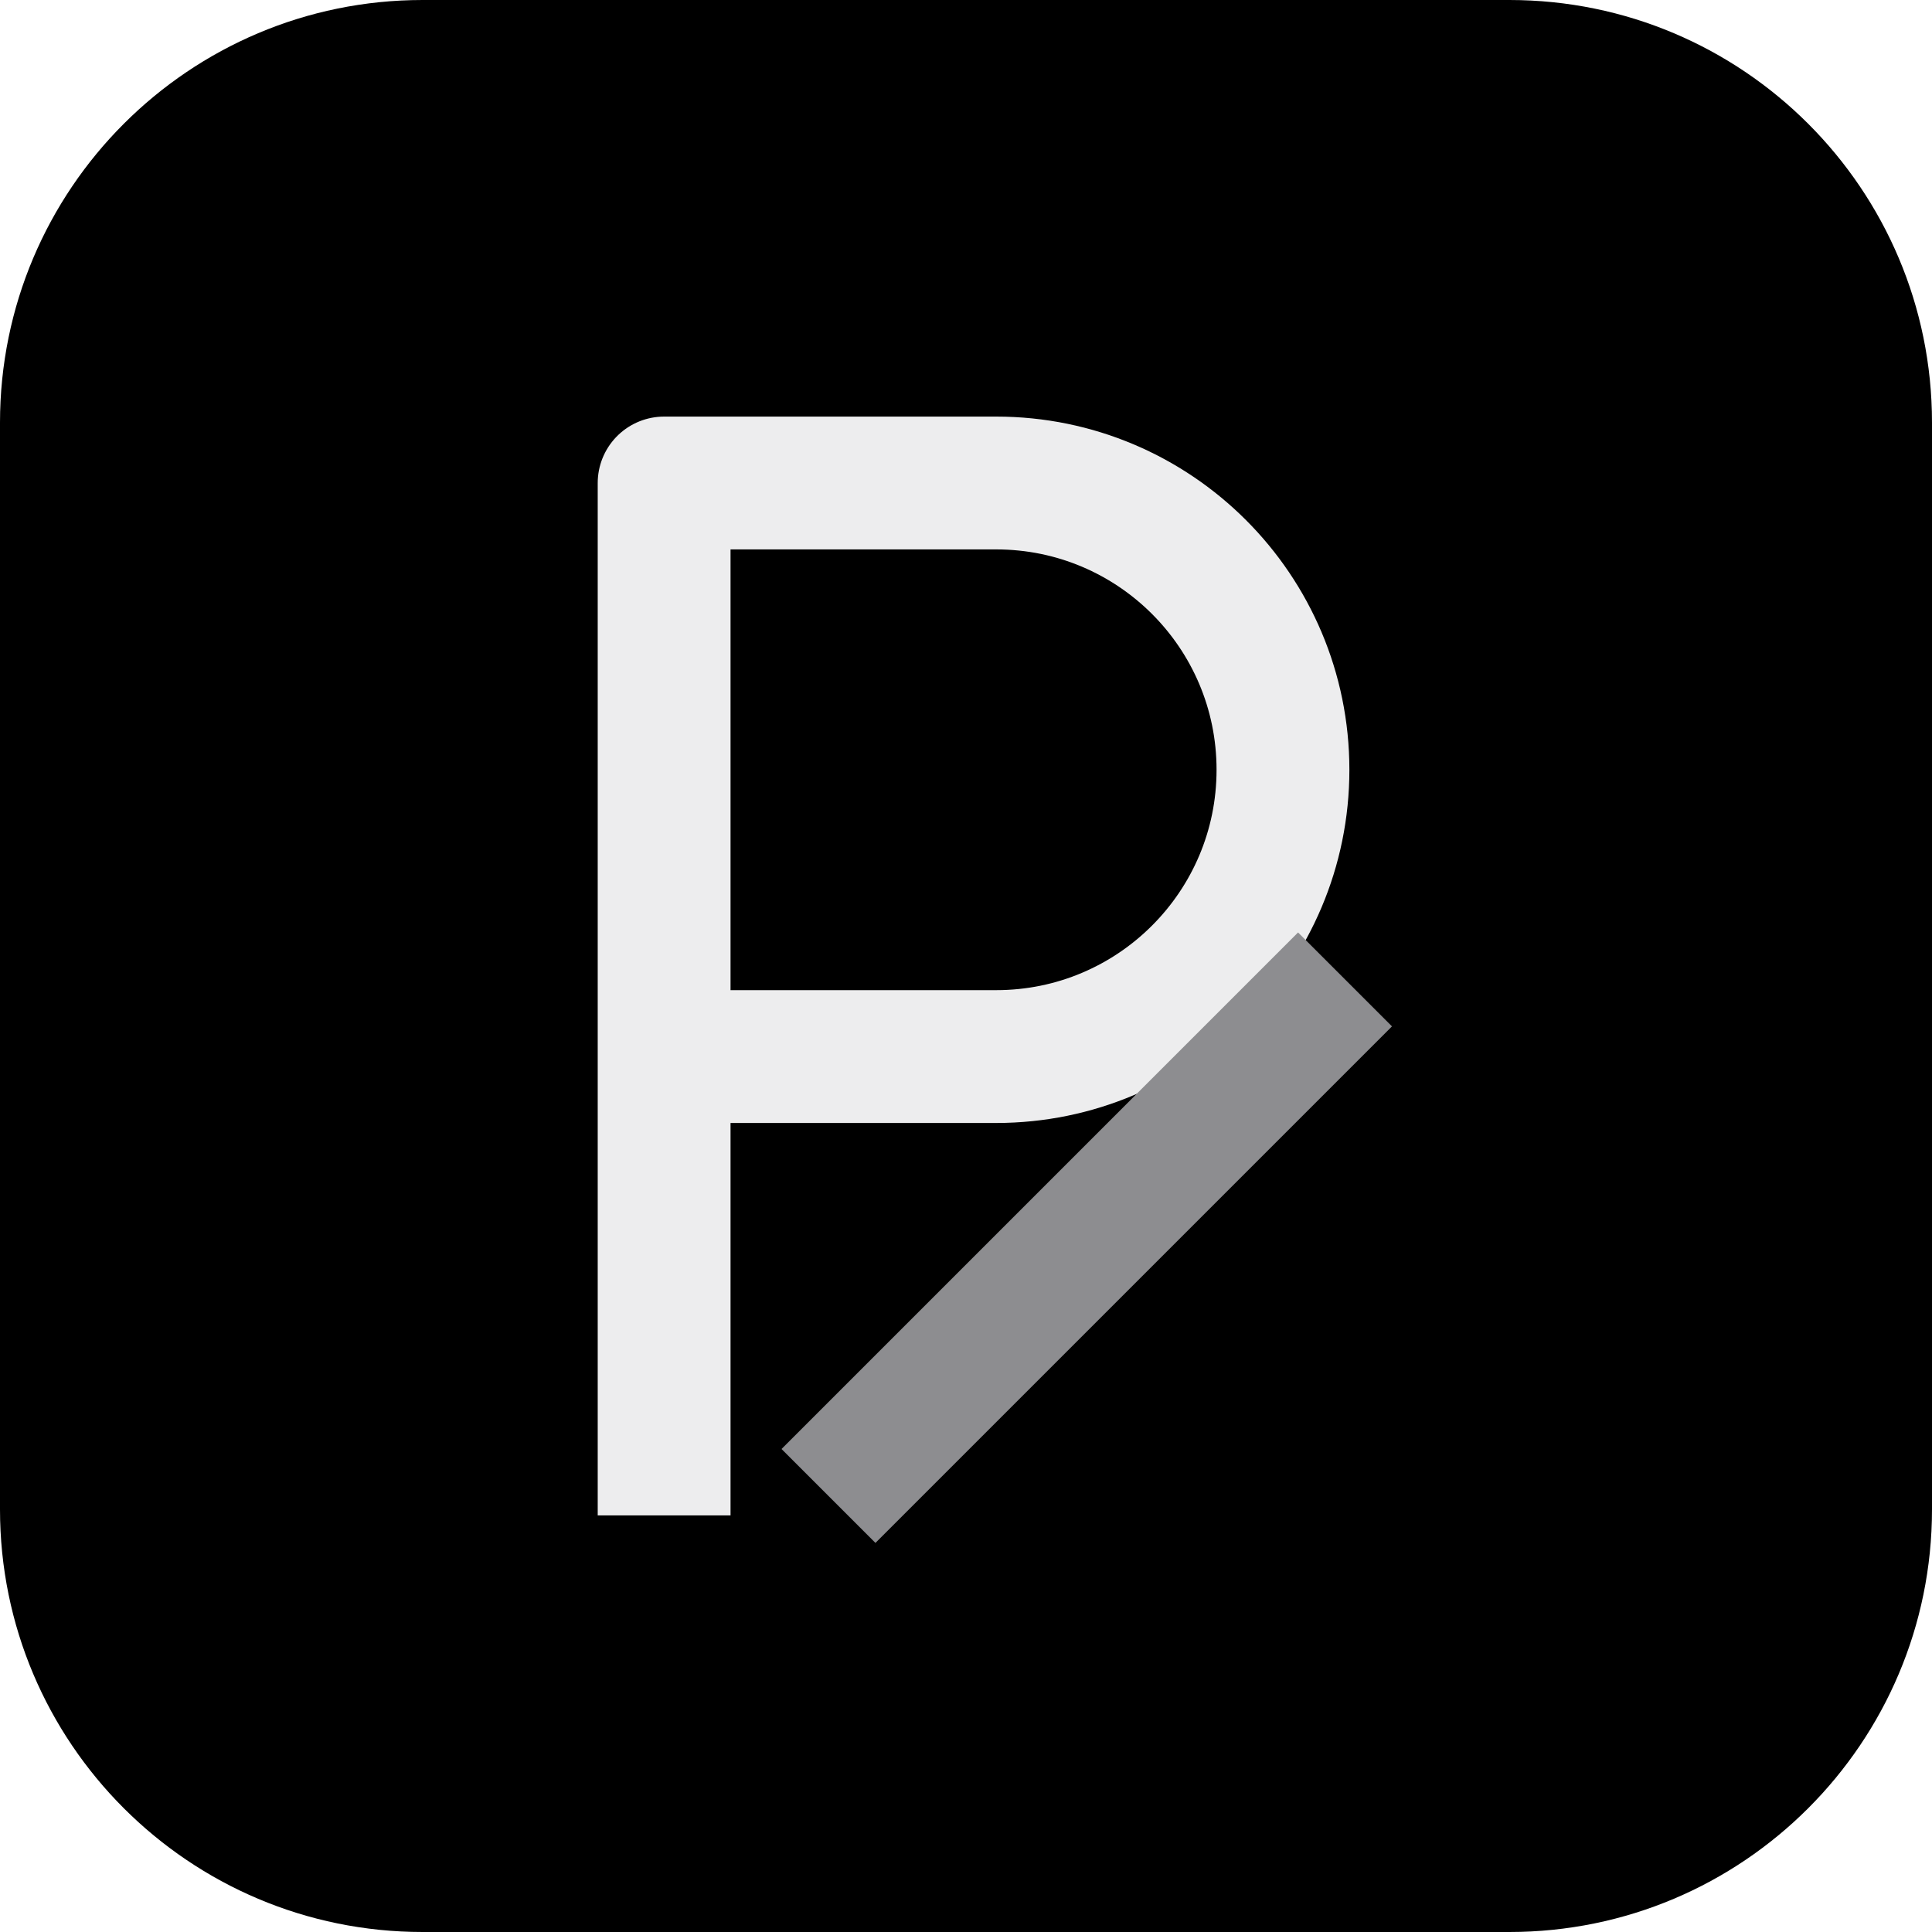
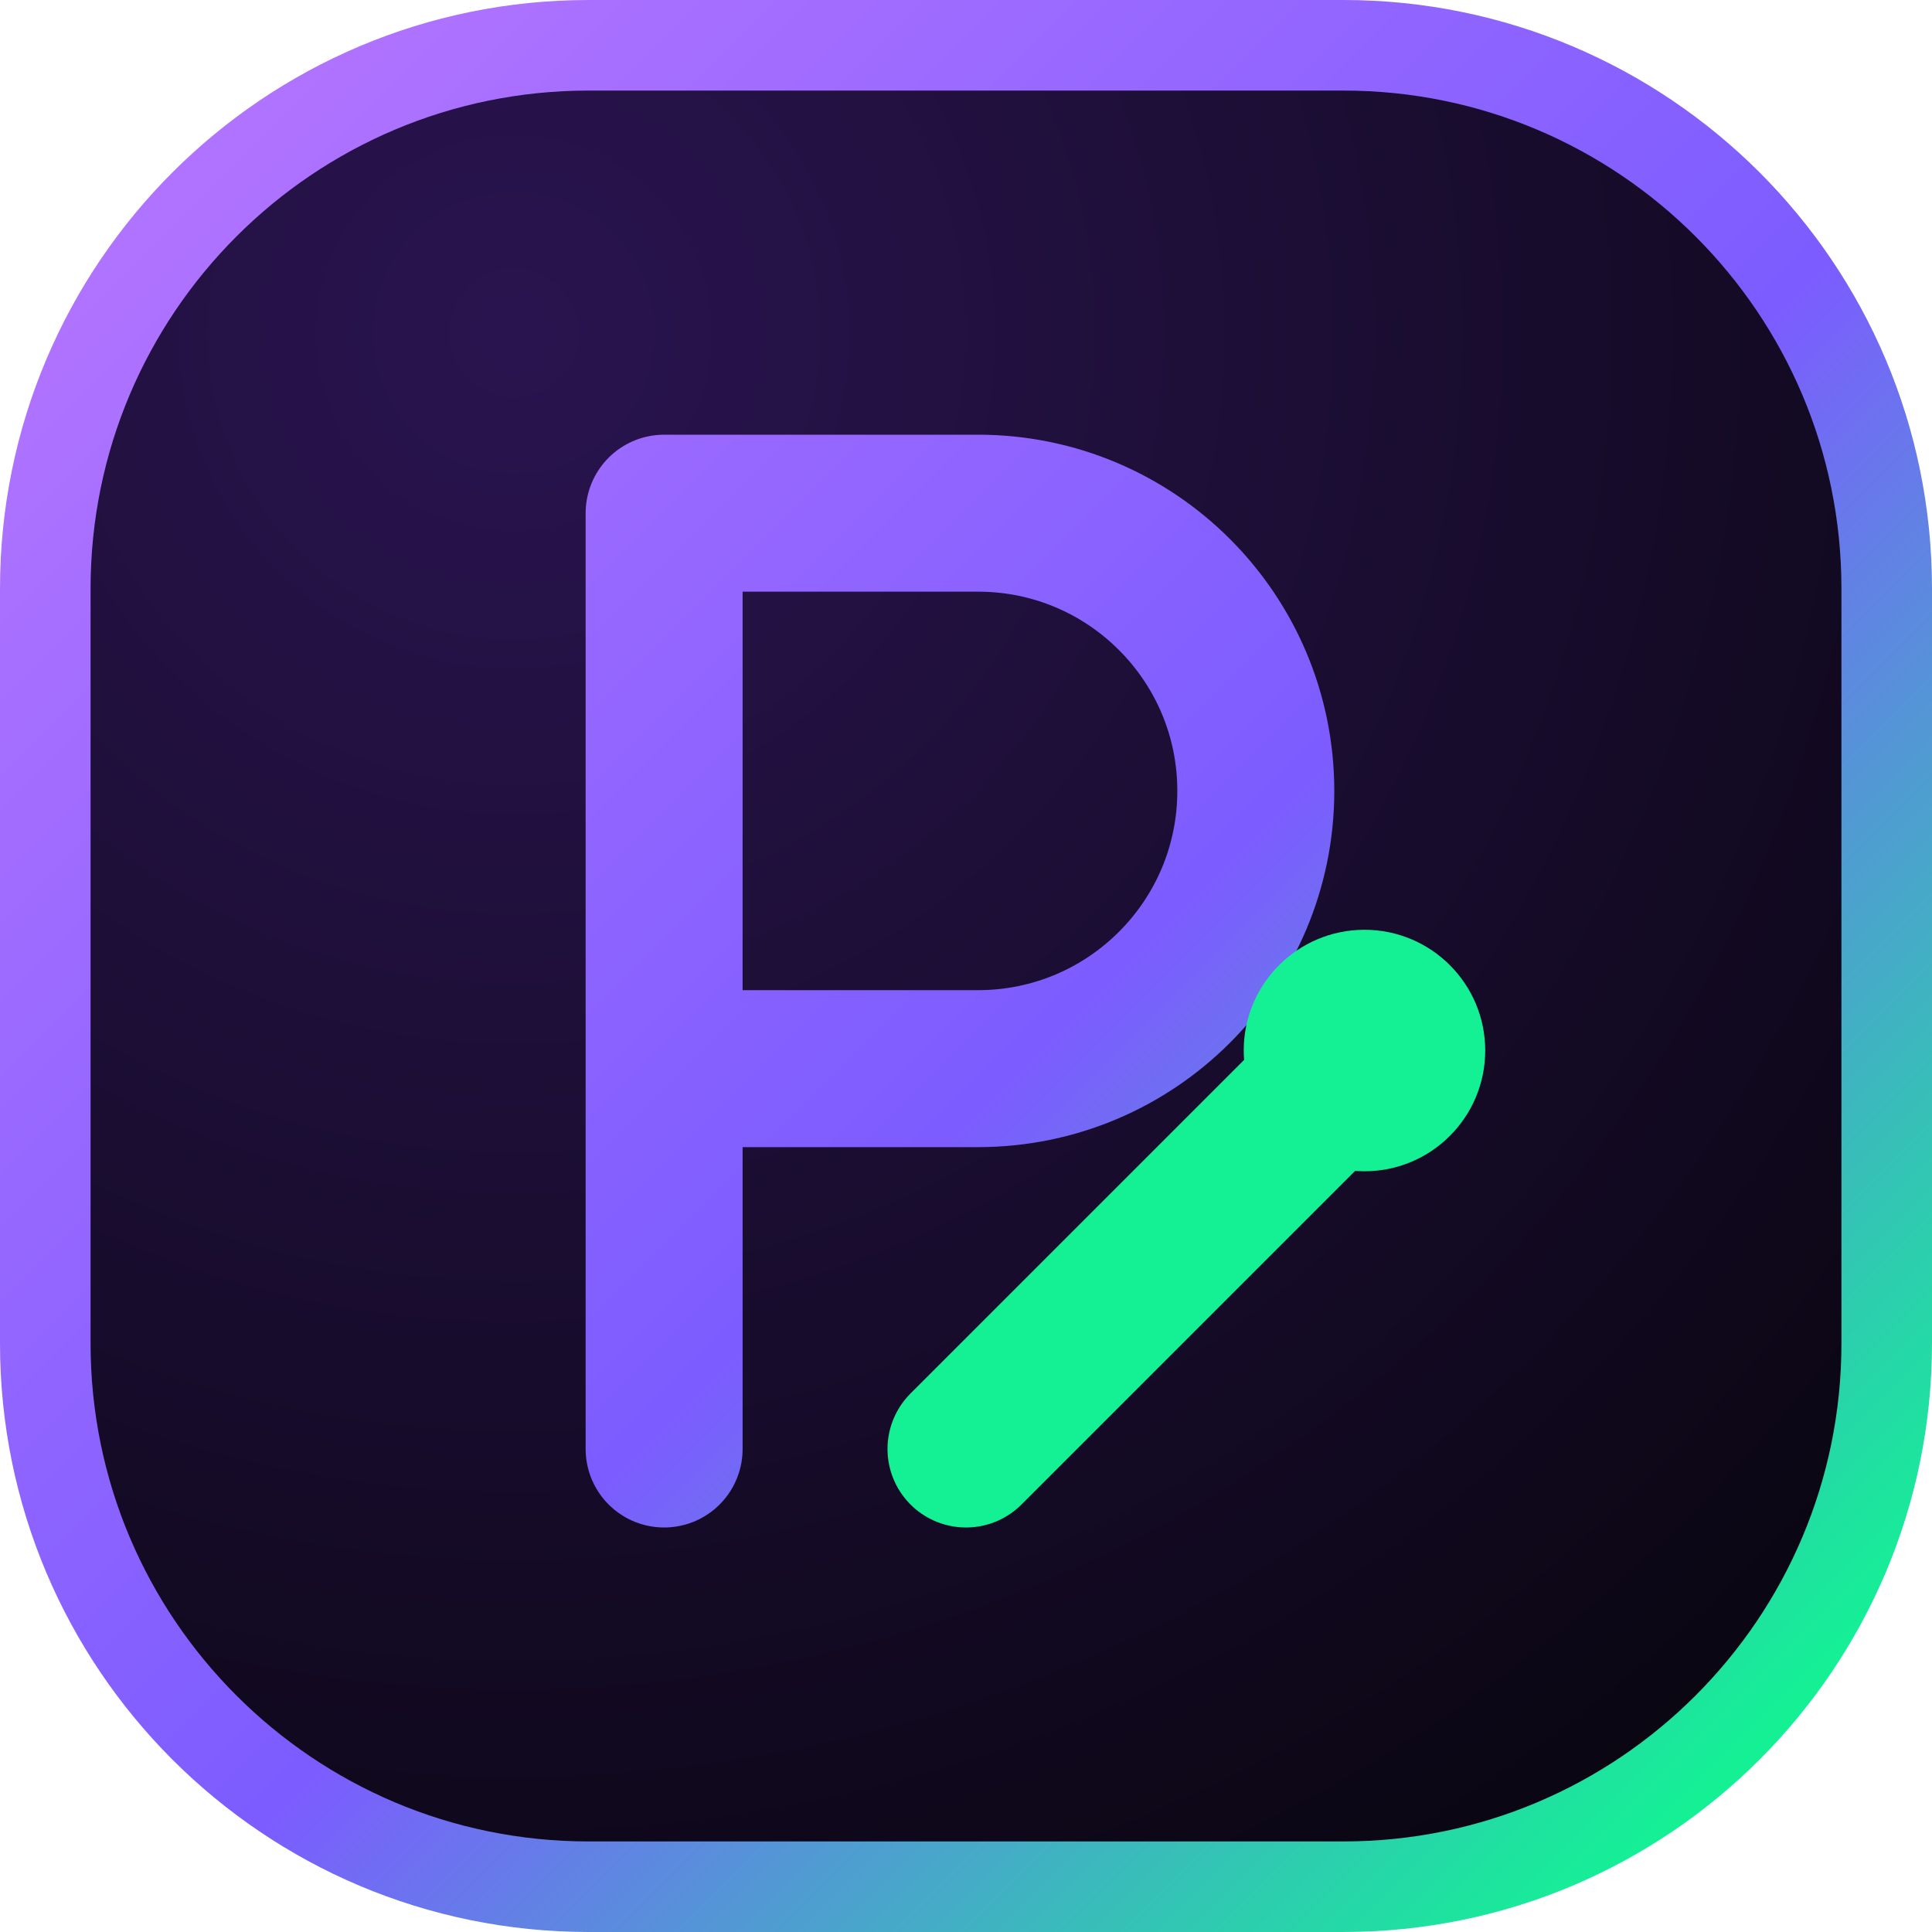
<svg xmlns="http://www.w3.org/2000/svg" viewBox="0 0 32 32" fill="none">
-   <rect width="32" height="32" rx="7" fill="#000000" />
-   <path d="M11 24V8h5.5a4.75 4.75 0 0 1 0 9.5H11" stroke="#ededee" stroke-width="2.2" stroke-linecap="square" stroke-linejoin="round" />
-   <path d="M14.5 24 21.5 17" stroke="#8d8d90" stroke-width="2.2" stroke-linecap="square" />
+   <defs>
+     <linearGradient id="g" x1="3" y1="3" x2="29" y2="29" gradientUnits="userSpaceOnUse">
+       <stop stop-color="#b073ff" />
+       <stop offset=".55" stop-color="#7c5cff" />
+       <stop offset="1" stop-color="#14f195" />
+     </linearGradient>
+     <radialGradient id="b" cx=".25" cy=".15" r="1">
+       <stop stop-color="#2a1450" />
+       <stop offset="1" stop-color="#0a0612" />
+     </radialGradient>
+   </defs>
+   <rect x=".75" y=".75" width="30.5" height="30.5" rx="9" fill="url(#b)" stroke="url(#g)" stroke-width="1.5" />
+   <path d="M11 24V8.5h5.2a4.6 4.6 0 0 1 0 9.2H11" stroke="url(#g)" stroke-width="2.6" stroke-linecap="round" stroke-linejoin="round" />
+   <path d="M16 24l6.2-6.2" stroke="#14f195" stroke-width="2.6" stroke-linecap="round" />
+   <circle cx="22.6" cy="17.4" r="2" fill="#14f195" />
</svg>
